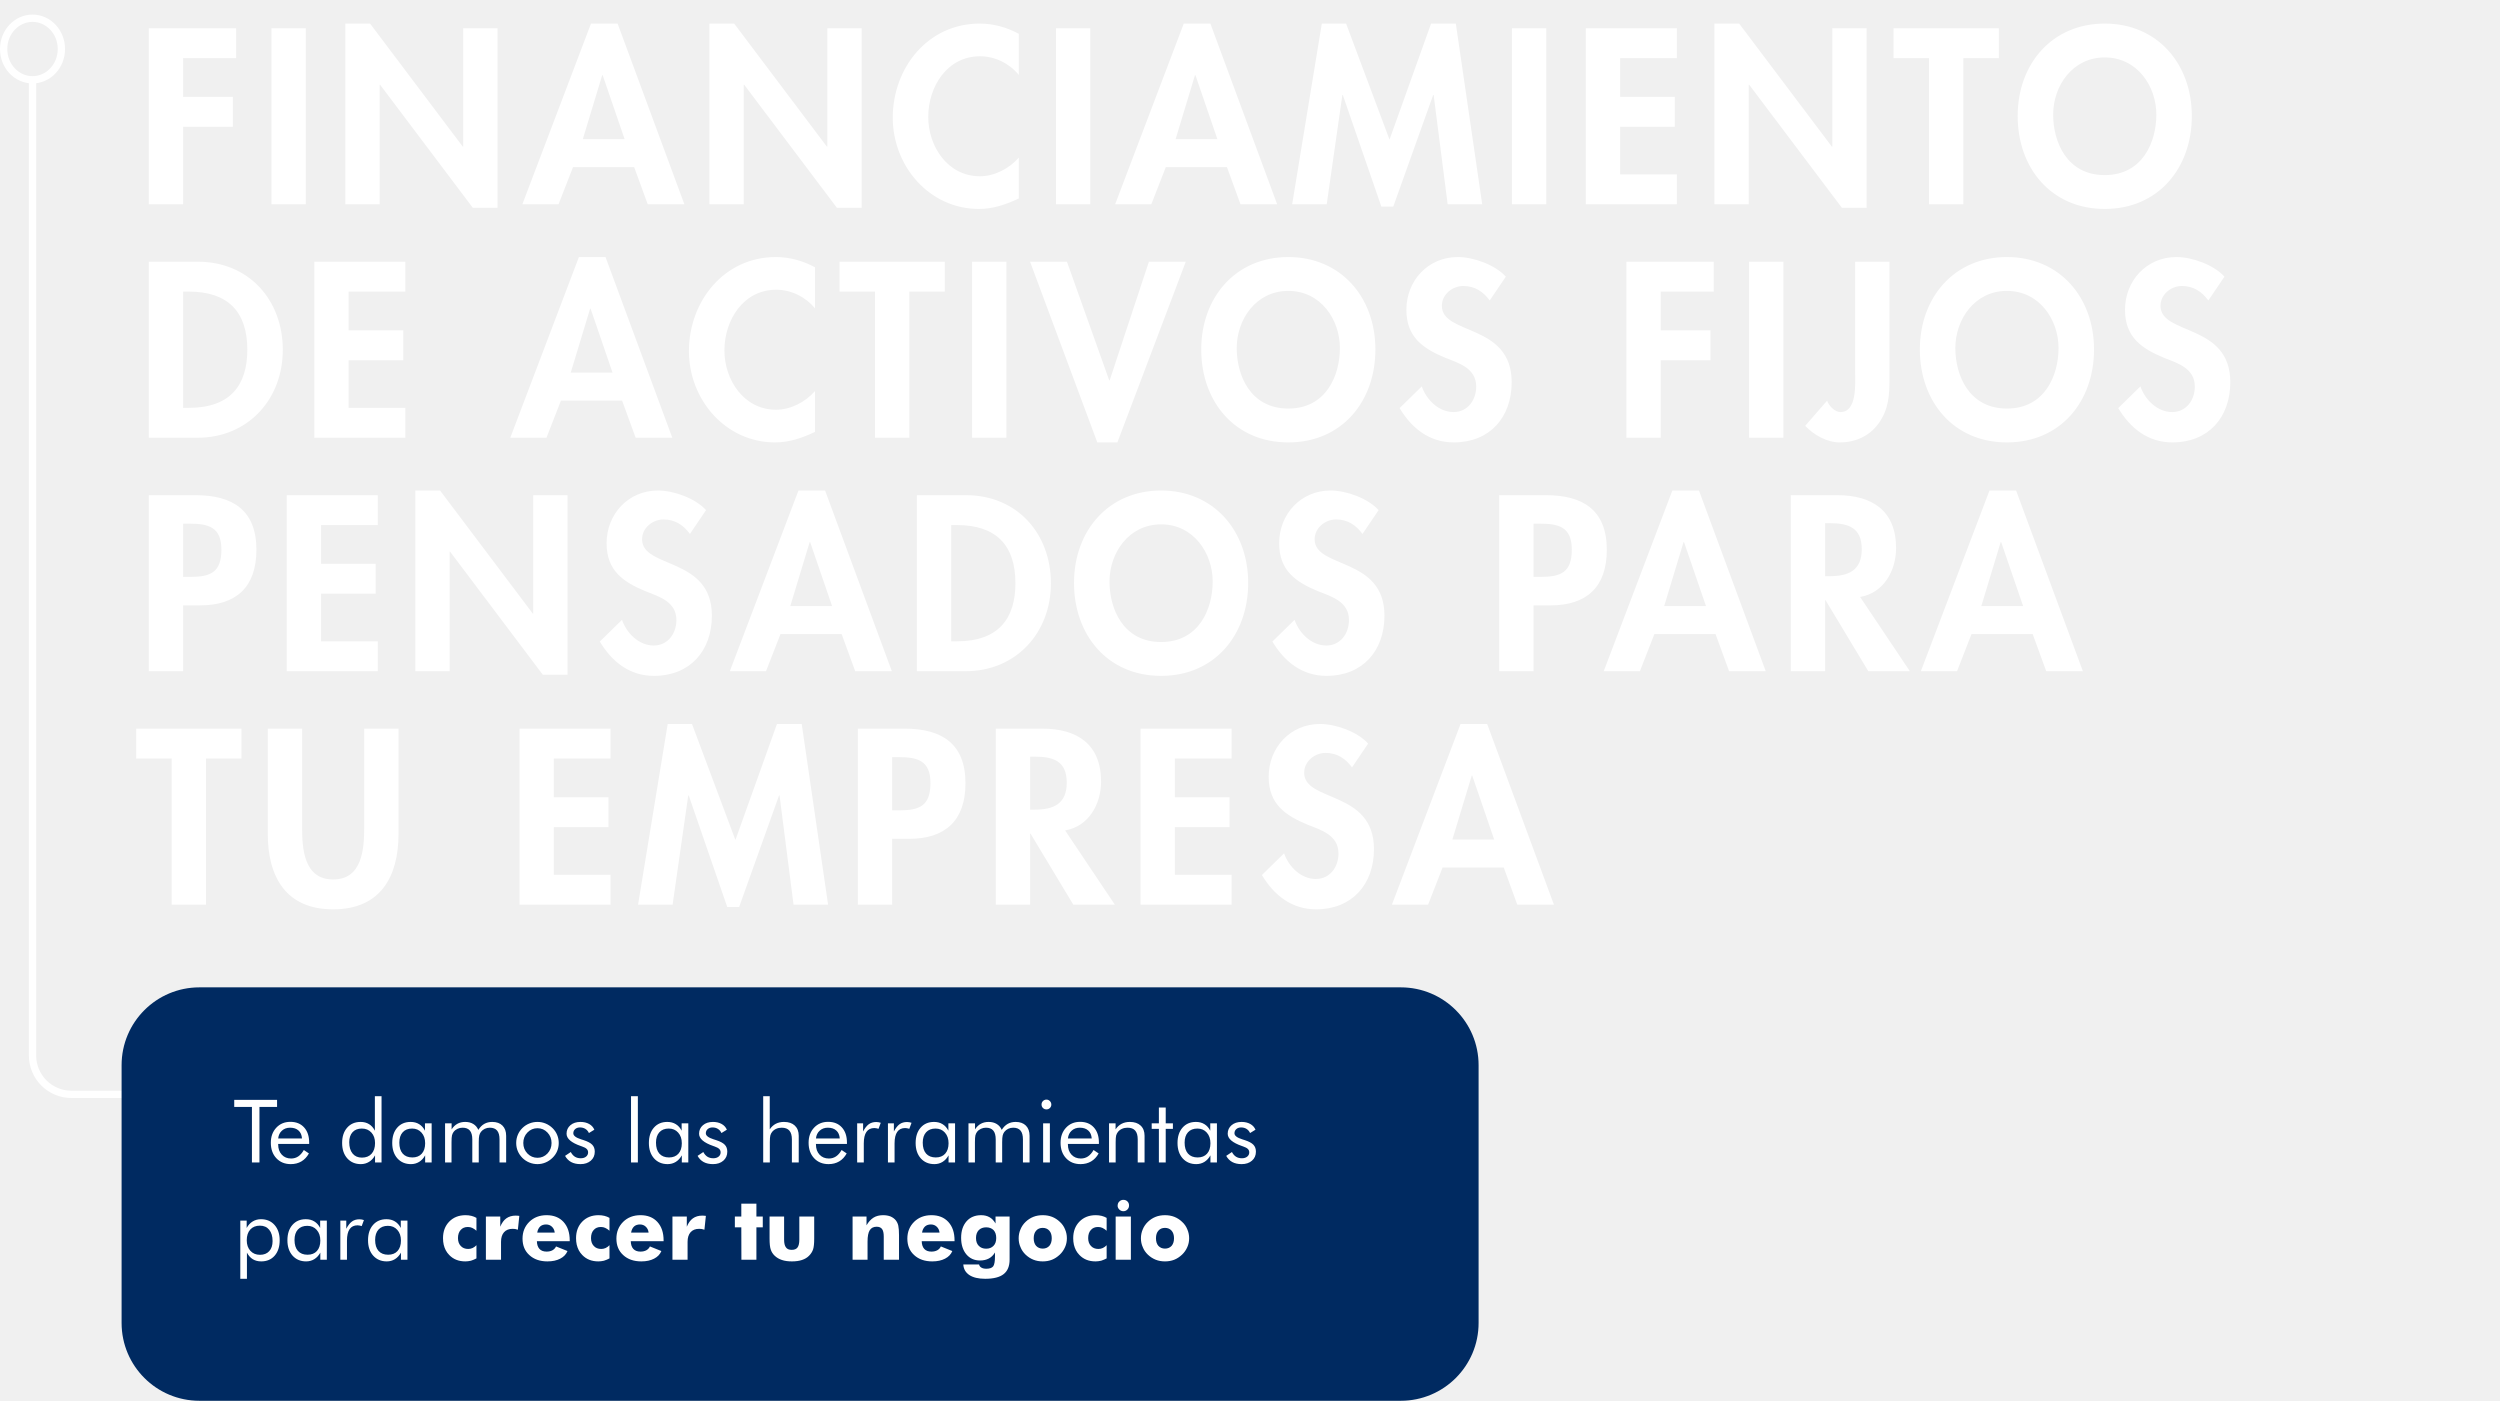
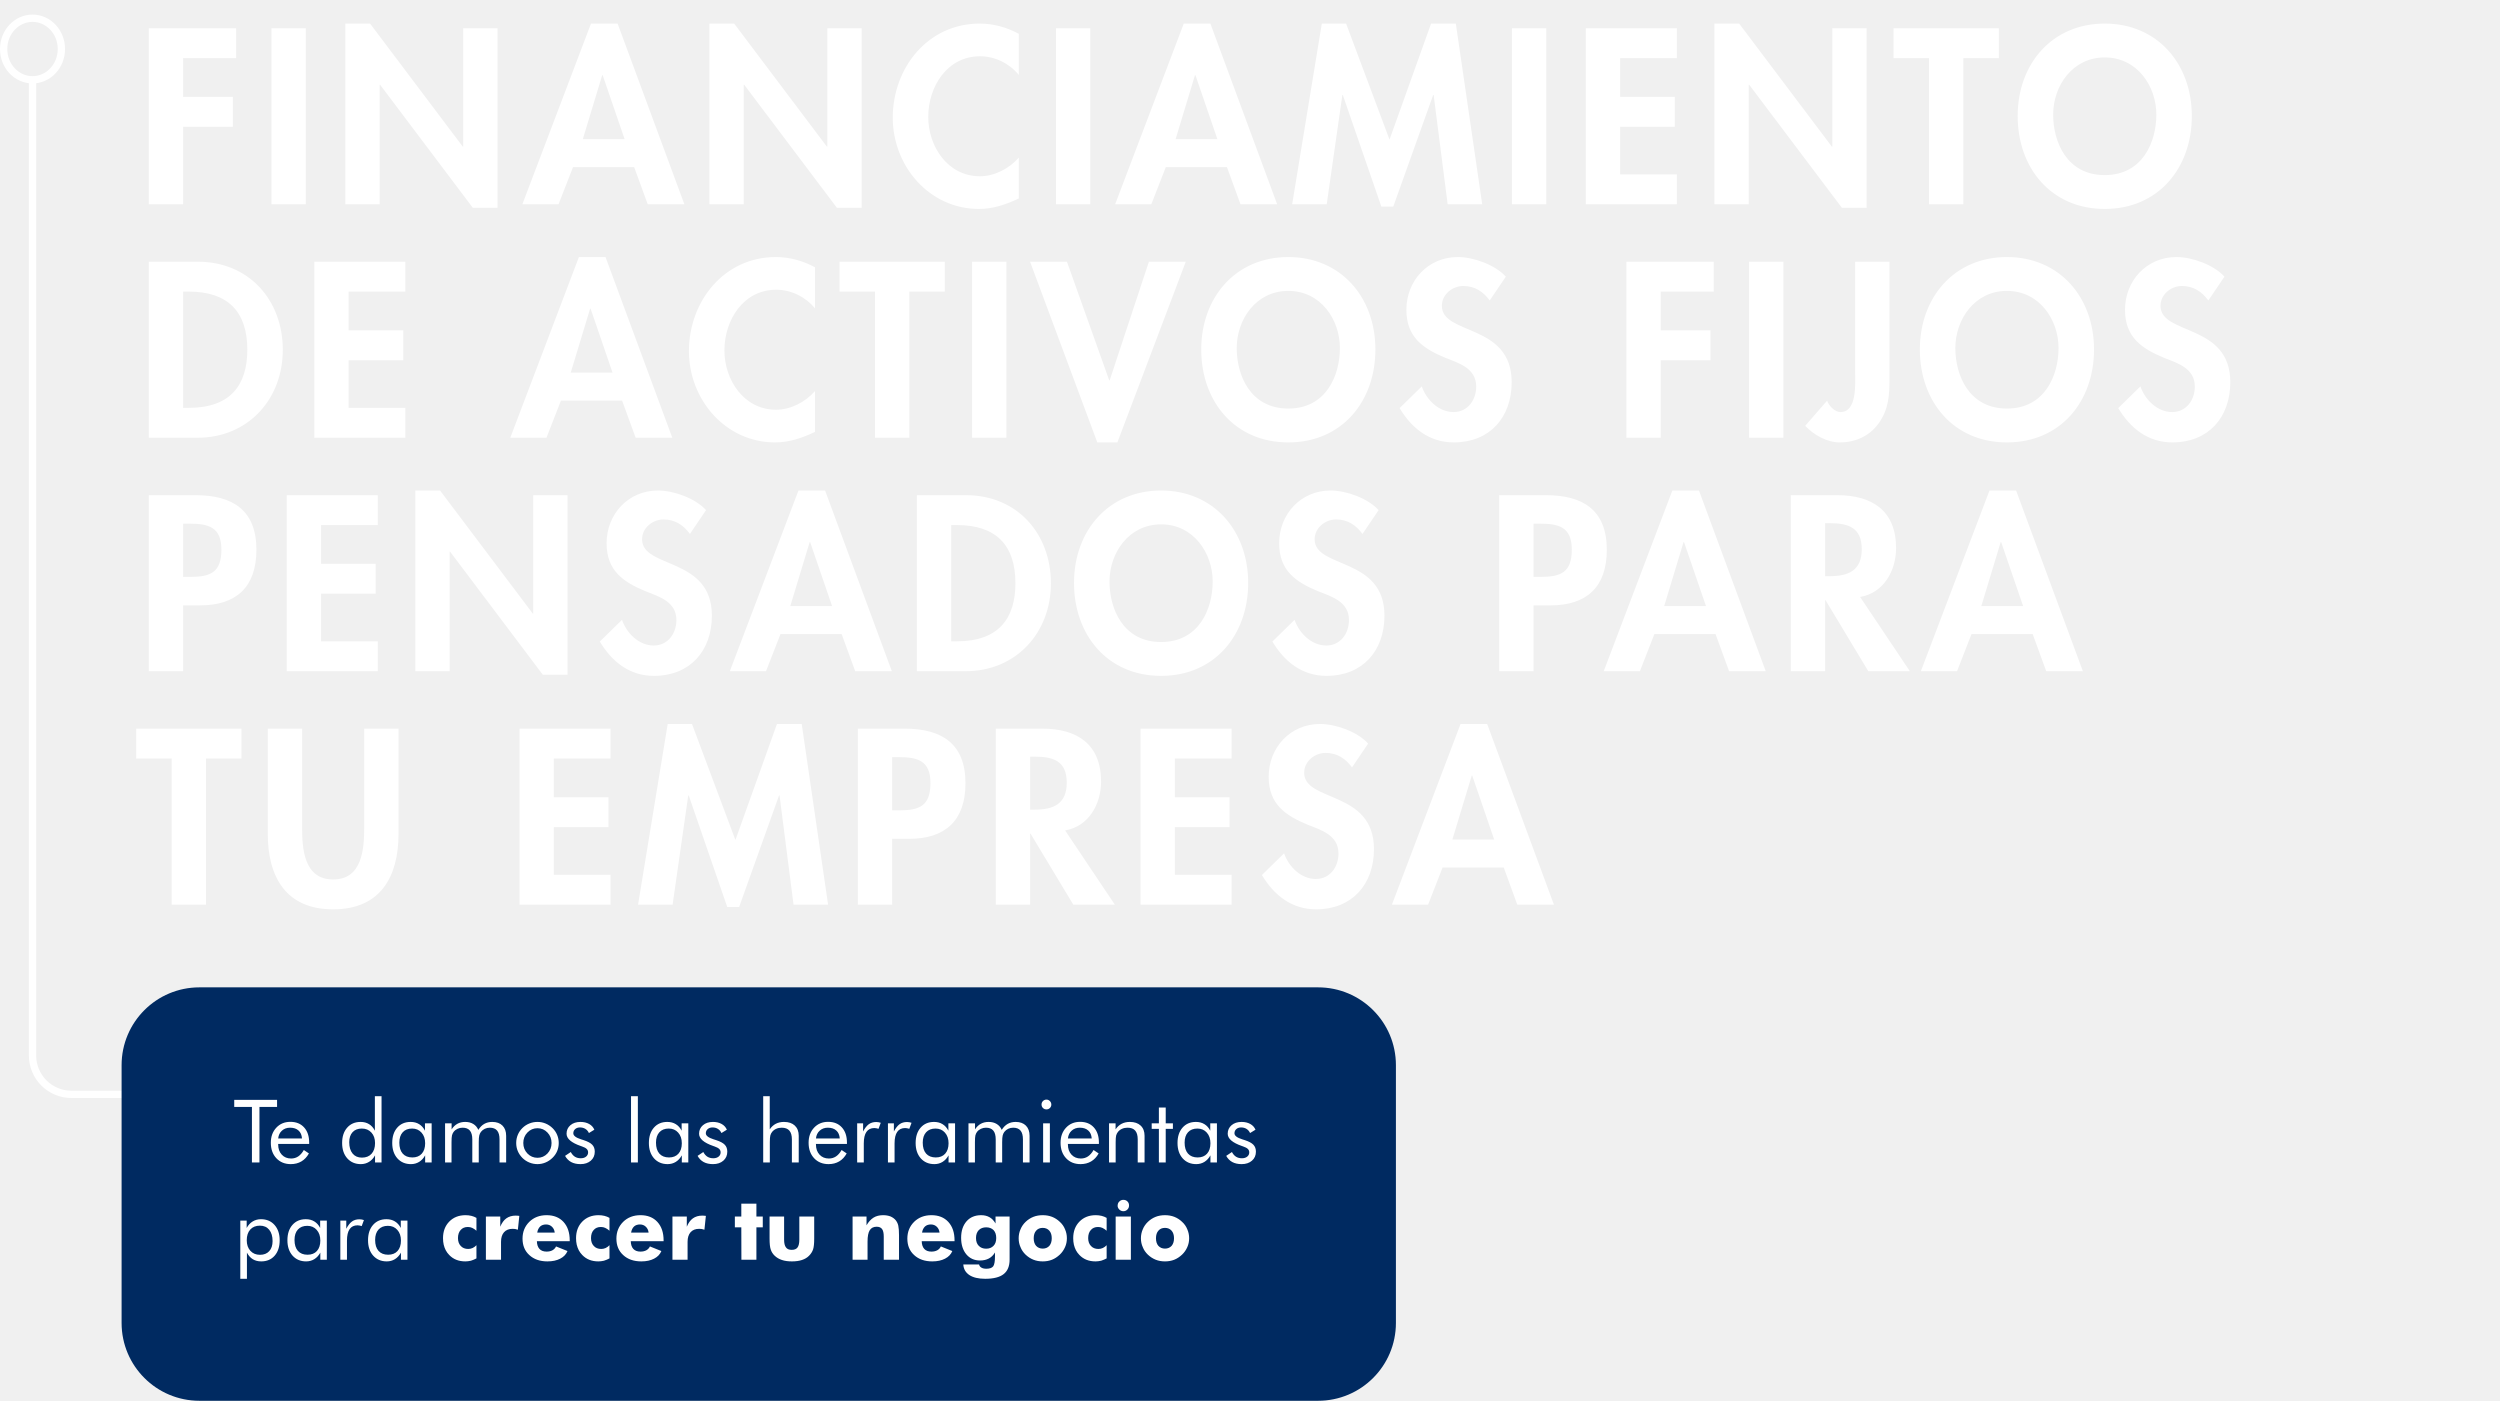
<svg xmlns="http://www.w3.org/2000/svg" width="514" height="288" viewBox="0 0 514 288" fill="none">
  <path d="M26.744 225H14.686C10.268 225 6.686 221.418 6.686 217V16" stroke="white" stroke-width="1.5" />
  <path d="M12.622 10.078C12.622 13.614 9.925 16.407 6.686 16.407C3.447 16.407 0.75 13.614 0.75 10.078C0.75 6.542 3.447 3.75 6.686 3.75C9.925 3.75 12.622 6.542 12.622 10.078Z" stroke="white" stroke-width="1.5" />
-   <rect x="25" y="203" width="279" height="85" rx="16" fill="#002A61" />
+   <rect x="25" y="203" width="262" height="85" rx="16" fill="#002A61" />
  <path d="M51.797 239V227.592H48.158V226.133H56.965V227.592H53.344V239H51.797ZM62.089 234.069C62.042 233.36 61.805 232.815 61.377 232.435C60.955 232.048 60.375 231.854 59.637 231.854C58.969 231.854 58.412 232.057 57.967 232.461C57.522 232.859 57.264 233.396 57.193 234.069H62.089ZM63.565 235.186H57.193V235.309C57.193 236.17 57.44 236.867 57.932 237.4C58.424 237.928 59.065 238.191 59.856 238.191C60.395 238.191 60.882 238.048 61.315 237.761C61.749 237.468 62.133 237.028 62.467 236.442L63.513 237.146C63.108 237.872 62.593 238.42 61.966 238.789C61.339 239.158 60.612 239.343 59.786 239.343C58.562 239.343 57.571 238.938 56.815 238.13C56.06 237.321 55.682 236.261 55.682 234.948C55.682 233.688 56.057 232.657 56.807 231.854C57.557 231.052 58.52 230.65 59.698 230.65C60.888 230.65 61.828 231.031 62.52 231.793C63.217 232.555 63.565 233.595 63.565 234.913V235.186ZM77.109 235.019C77.109 234.122 76.86 233.401 76.362 232.856C75.864 232.306 75.208 232.03 74.394 232.03C73.579 232.03 72.943 232.279 72.486 232.777C72.029 233.275 71.801 233.964 71.801 234.843C71.801 235.833 72.032 236.609 72.495 237.172C72.958 237.729 73.597 238.007 74.411 238.007C75.255 238.007 75.914 237.743 76.389 237.216C76.869 236.688 77.109 235.956 77.109 235.019ZM78.445 225.377V239H77.109V237.541C76.793 238.121 76.383 238.566 75.879 238.877C75.375 239.188 74.812 239.343 74.191 239.343C73.037 239.343 72.106 238.947 71.397 238.156C70.693 237.359 70.342 236.308 70.342 235.001C70.342 233.683 70.688 232.631 71.379 231.846C72.07 231.061 72.99 230.668 74.139 230.668C74.807 230.668 75.387 230.82 75.879 231.125C76.371 231.424 76.769 231.872 77.074 232.47V225.377H78.445ZM87.41 235.054C87.41 234.146 87.161 233.416 86.663 232.865C86.171 232.309 85.526 232.03 84.73 232.03C83.903 232.03 83.259 232.285 82.796 232.795C82.333 233.305 82.102 234.017 82.102 234.931C82.102 235.903 82.333 236.653 82.796 237.181C83.265 237.708 83.927 237.972 84.782 237.972C85.603 237.972 86.244 237.717 86.707 237.207C87.176 236.691 87.41 235.974 87.41 235.054ZM88.746 230.958V239H87.41V237.541C87.088 238.127 86.675 238.575 86.171 238.886C85.673 239.19 85.113 239.343 84.492 239.343C83.338 239.343 82.406 238.947 81.697 238.156C80.994 237.359 80.643 236.308 80.643 235.001C80.643 233.677 80.985 232.625 81.671 231.846C82.356 231.061 83.273 230.668 84.422 230.668C85.096 230.668 85.679 230.82 86.171 231.125C86.669 231.424 87.07 231.872 87.375 232.47V230.958H88.746ZM102.703 239V234.263C102.703 233.448 102.539 232.845 102.211 232.452C101.883 232.054 101.379 231.854 100.699 231.854C100.33 231.854 99.987 231.931 99.671 232.083C99.36 232.229 99.097 232.44 98.88 232.716C98.722 232.927 98.607 233.173 98.537 233.454C98.467 233.735 98.432 234.198 98.432 234.843V239H97.105V234.263C97.105 233.448 96.94 232.845 96.612 232.452C96.284 232.054 95.78 231.854 95.101 231.854C94.731 231.854 94.386 231.931 94.064 232.083C93.747 232.229 93.481 232.44 93.264 232.716C93.111 232.921 93 233.158 92.93 233.428C92.865 233.697 92.833 234.169 92.833 234.843V239H91.506V230.958H92.851V232.197C93.185 231.682 93.583 231.298 94.046 231.046C94.509 230.794 95.042 230.668 95.645 230.668C96.296 230.668 96.85 230.809 97.307 231.09C97.764 231.365 98.109 231.77 98.344 232.303C98.689 231.752 99.097 231.342 99.565 231.072C100.04 230.803 100.588 230.668 101.209 230.668C102.105 230.668 102.806 230.92 103.31 231.424C103.813 231.928 104.065 232.628 104.065 233.524V239H102.703ZM107.59 235.001C107.59 235.851 107.874 236.571 108.442 237.163C109.011 237.749 109.699 238.042 110.508 238.042C111.311 238.042 111.993 237.749 112.556 237.163C113.118 236.571 113.399 235.851 113.399 235.001C113.399 234.151 113.118 233.434 112.556 232.848C111.993 232.256 111.311 231.96 110.508 231.96C109.693 231.96 109.002 232.256 108.434 232.848C107.871 233.434 107.59 234.151 107.59 235.001ZM106.131 235.001C106.131 234.409 106.239 233.853 106.456 233.331C106.673 232.804 106.989 232.335 107.405 231.925C107.821 231.515 108.293 231.204 108.82 230.993C109.348 230.776 109.91 230.668 110.508 230.668C111.094 230.668 111.647 230.776 112.169 230.993C112.696 231.21 113.174 231.526 113.602 231.942C114.018 232.347 114.334 232.812 114.551 233.34C114.768 233.861 114.876 234.415 114.876 235.001C114.876 235.587 114.768 236.141 114.551 236.662C114.334 237.178 114.018 237.638 113.602 238.042C113.174 238.464 112.693 238.786 112.16 239.009C111.633 239.231 111.082 239.343 110.508 239.343C109.916 239.343 109.354 239.231 108.82 239.009C108.293 238.792 107.821 238.479 107.405 238.068C106.989 237.646 106.673 237.178 106.456 236.662C106.239 236.146 106.131 235.593 106.131 235.001ZM116.177 237.646L117.354 236.855C117.577 237.283 117.858 237.605 118.198 237.822C118.538 238.033 118.939 238.139 119.402 238.139C119.854 238.139 120.217 238.027 120.492 237.805C120.773 237.582 120.914 237.289 120.914 236.926C120.914 236.645 120.817 236.41 120.624 236.223C120.437 236.035 120.111 235.862 119.648 235.704C119.602 235.687 119.525 235.66 119.42 235.625C117.463 234.951 116.484 234.107 116.484 233.094C116.484 232.379 116.748 231.796 117.275 231.345C117.803 230.894 118.488 230.668 119.332 230.668C120.029 230.668 120.627 230.809 121.125 231.09C121.623 231.365 121.98 231.758 122.197 232.268L121.081 232.953C120.917 232.584 120.674 232.3 120.352 232.101C120.035 231.901 119.666 231.802 119.244 231.802C118.84 231.802 118.509 231.916 118.251 232.145C117.999 232.367 117.873 232.654 117.873 233.006C117.873 233.498 118.406 233.911 119.473 234.245C119.672 234.31 119.83 234.359 119.947 234.395C120.82 234.676 121.427 234.998 121.767 235.361C122.112 235.719 122.285 236.193 122.285 236.785C122.285 237.547 122.013 238.165 121.468 238.64C120.929 239.108 120.223 239.343 119.35 239.343C118.6 239.343 117.961 239.202 117.434 238.921C116.912 238.64 116.493 238.215 116.177 237.646ZM129.738 239V225.377H131.145V239H129.738ZM140.18 235.054C140.18 234.146 139.931 233.416 139.433 232.865C138.94 232.309 138.296 232.03 137.499 232.03C136.673 232.03 136.028 232.285 135.565 232.795C135.103 233.305 134.871 234.017 134.871 234.931C134.871 235.903 135.103 236.653 135.565 237.181C136.034 237.708 136.696 237.972 137.552 237.972C138.372 237.972 139.014 237.717 139.477 237.207C139.945 236.691 140.18 235.974 140.18 235.054ZM141.516 230.958V239H140.18V237.541C139.857 238.127 139.444 238.575 138.94 238.886C138.442 239.19 137.883 239.343 137.262 239.343C136.107 239.343 135.176 238.947 134.467 238.156C133.764 237.359 133.412 236.308 133.412 235.001C133.412 233.677 133.755 232.625 134.44 231.846C135.126 231.061 136.043 230.668 137.191 230.668C137.865 230.668 138.448 230.82 138.94 231.125C139.438 231.424 139.84 231.872 140.145 232.47V230.958H141.516ZM143.423 237.646L144.601 236.855C144.823 237.283 145.104 237.605 145.444 237.822C145.784 238.033 146.186 238.139 146.648 238.139C147.1 238.139 147.463 238.027 147.738 237.805C148.02 237.582 148.16 237.289 148.16 236.926C148.16 236.645 148.063 236.41 147.87 236.223C147.683 236.035 147.357 235.862 146.895 235.704C146.848 235.687 146.771 235.66 146.666 235.625C144.709 234.951 143.73 234.107 143.73 233.094C143.73 232.379 143.994 231.796 144.521 231.345C145.049 230.894 145.734 230.668 146.578 230.668C147.275 230.668 147.873 230.809 148.371 231.09C148.869 231.365 149.227 231.758 149.443 232.268L148.327 232.953C148.163 232.584 147.92 232.3 147.598 232.101C147.281 231.901 146.912 231.802 146.49 231.802C146.086 231.802 145.755 231.916 145.497 232.145C145.245 232.367 145.119 232.654 145.119 233.006C145.119 233.498 145.652 233.911 146.719 234.245C146.918 234.31 147.076 234.359 147.193 234.395C148.066 234.676 148.673 234.998 149.013 235.361C149.358 235.719 149.531 236.193 149.531 236.785C149.531 237.547 149.259 238.165 148.714 238.64C148.175 239.108 147.469 239.343 146.596 239.343C145.846 239.343 145.207 239.202 144.68 238.921C144.158 238.64 143.739 238.215 143.423 237.646ZM156.914 239V225.377H158.259V232.197C158.604 231.682 159.021 231.298 159.507 231.046C159.993 230.794 160.556 230.668 161.194 230.668C162.144 230.668 162.885 230.92 163.418 231.424C163.951 231.928 164.218 232.628 164.218 233.524V239H162.812V234.263C162.812 233.448 162.639 232.845 162.293 232.452C161.953 232.054 161.426 231.854 160.711 231.854C160.301 231.854 159.926 231.931 159.586 232.083C159.252 232.229 158.974 232.44 158.751 232.716C158.581 232.927 158.458 233.167 158.382 233.437C158.312 233.706 158.276 234.175 158.276 234.843V239H156.914ZM172.655 234.069C172.608 233.36 172.371 232.815 171.943 232.435C171.521 232.048 170.941 231.854 170.203 231.854C169.535 231.854 168.979 232.057 168.533 232.461C168.088 232.859 167.83 233.396 167.76 234.069H172.655ZM174.132 235.186H167.76V235.309C167.76 236.17 168.006 236.867 168.498 237.4C168.99 237.928 169.632 238.191 170.423 238.191C170.962 238.191 171.448 238.048 171.882 237.761C172.315 237.468 172.699 237.028 173.033 236.442L174.079 237.146C173.675 237.872 173.159 238.42 172.532 238.789C171.905 239.158 171.179 239.343 170.353 239.343C169.128 239.343 168.138 238.938 167.382 238.13C166.626 237.321 166.248 236.261 166.248 234.948C166.248 233.688 166.623 232.657 167.373 231.854C168.123 231.052 169.087 230.65 170.265 230.65C171.454 230.65 172.395 231.031 173.086 231.793C173.783 232.555 174.132 233.595 174.132 234.913V235.186ZM176.232 239V230.958H177.454V232.628C177.823 231.931 178.216 231.433 178.632 231.134C179.048 230.835 179.555 230.686 180.152 230.686C180.316 230.686 180.475 230.7 180.627 230.729C180.779 230.753 180.932 230.791 181.084 230.844L180.627 232.083C180.469 232.03 180.319 231.992 180.179 231.969C180.038 231.939 179.903 231.925 179.774 231.925C179.048 231.925 178.503 232.188 178.14 232.716C177.776 233.237 177.595 234.025 177.595 235.08V239H176.232ZM182.561 239V230.958H183.782V232.628C184.151 231.931 184.544 231.433 184.96 231.134C185.376 230.835 185.883 230.686 186.48 230.686C186.645 230.686 186.803 230.7 186.955 230.729C187.107 230.753 187.26 230.791 187.412 230.844L186.955 232.083C186.797 232.03 186.647 231.992 186.507 231.969C186.366 231.939 186.231 231.925 186.103 231.925C185.376 231.925 184.831 232.188 184.468 232.716C184.104 233.237 183.923 234.025 183.923 235.08V239H182.561ZM195.023 235.054C195.023 234.146 194.774 233.416 194.276 232.865C193.784 232.309 193.14 232.03 192.343 232.03C191.517 232.03 190.872 232.285 190.409 232.795C189.946 233.305 189.715 234.017 189.715 234.931C189.715 235.903 189.946 236.653 190.409 237.181C190.878 237.708 191.54 237.972 192.396 237.972C193.216 237.972 193.857 237.717 194.32 237.207C194.789 236.691 195.023 235.974 195.023 235.054ZM196.359 230.958V239H195.023V237.541C194.701 238.127 194.288 238.575 193.784 238.886C193.286 239.19 192.727 239.343 192.105 239.343C190.951 239.343 190.02 238.947 189.311 238.156C188.607 237.359 188.256 236.308 188.256 235.001C188.256 233.677 188.599 232.625 189.284 231.846C189.97 231.061 190.887 230.668 192.035 230.668C192.709 230.668 193.292 230.82 193.784 231.125C194.282 231.424 194.684 231.872 194.988 232.47V230.958H196.359ZM210.316 239V234.263C210.316 233.448 210.152 232.845 209.824 232.452C209.496 232.054 208.992 231.854 208.312 231.854C207.943 231.854 207.601 231.931 207.284 232.083C206.974 232.229 206.71 232.44 206.493 232.716C206.335 232.927 206.221 233.173 206.15 233.454C206.08 233.735 206.045 234.198 206.045 234.843V239H204.718V234.263C204.718 233.448 204.554 232.845 204.226 232.452C203.897 232.054 203.394 231.854 202.714 231.854C202.345 231.854 201.999 231.931 201.677 232.083C201.36 232.229 201.094 232.44 200.877 232.716C200.725 232.921 200.613 233.158 200.543 233.428C200.479 233.697 200.446 234.169 200.446 234.843V239H199.119V230.958H200.464V232.197C200.798 231.682 201.196 231.298 201.659 231.046C202.122 230.794 202.655 230.668 203.259 230.668C203.909 230.668 204.463 230.809 204.92 231.09C205.377 231.365 205.723 231.77 205.957 232.303C206.303 231.752 206.71 231.342 207.179 231.072C207.653 230.803 208.201 230.668 208.822 230.668C209.719 230.668 210.419 230.92 210.923 231.424C211.427 231.928 211.679 232.628 211.679 233.524V239H210.316ZM214.14 227.082C214.14 226.807 214.236 226.572 214.43 226.379C214.629 226.18 214.869 226.08 215.15 226.08C215.426 226.08 215.66 226.18 215.854 226.379C216.053 226.578 216.152 226.818 216.152 227.1C216.152 227.375 216.056 227.609 215.862 227.803C215.669 227.996 215.432 228.093 215.15 228.093C214.869 228.093 214.629 227.996 214.43 227.803C214.236 227.609 214.14 227.369 214.14 227.082ZM214.465 239V230.958H215.854V239H214.465ZM224.458 234.069C224.411 233.36 224.174 232.815 223.746 232.435C223.324 232.048 222.744 231.854 222.006 231.854C221.338 231.854 220.781 232.057 220.336 232.461C219.891 232.859 219.633 233.396 219.562 234.069H224.458ZM225.935 235.186H219.562V235.309C219.562 236.17 219.809 236.867 220.301 237.4C220.793 237.928 221.435 238.191 222.226 238.191C222.765 238.191 223.251 238.048 223.685 237.761C224.118 237.468 224.502 237.028 224.836 236.442L225.882 237.146C225.478 237.872 224.962 238.42 224.335 238.789C223.708 239.158 222.981 239.343 222.155 239.343C220.931 239.343 219.94 238.938 219.185 238.13C218.429 237.321 218.051 236.261 218.051 234.948C218.051 233.688 218.426 232.657 219.176 231.854C219.926 231.052 220.89 230.65 222.067 230.65C223.257 230.65 224.197 231.031 224.889 231.793C225.586 232.555 225.935 233.595 225.935 234.913V235.186ZM228.018 239V230.958H229.362V232.197C229.708 231.682 230.124 231.298 230.61 231.046C231.097 230.794 231.659 230.668 232.298 230.668C233.247 230.668 233.988 230.92 234.521 231.424C235.055 231.928 235.321 232.628 235.321 233.524V239H233.915V234.263C233.915 233.448 233.742 232.845 233.396 232.452C233.057 232.054 232.529 231.854 231.814 231.854C231.404 231.854 231.029 231.931 230.689 232.083C230.355 232.229 230.077 232.44 229.854 232.716C229.685 232.927 229.562 233.167 229.485 233.437C229.415 233.706 229.38 234.175 229.38 234.843V239H228.018ZM238.266 232.092H236.789V230.958H238.266V227.715H239.672V230.958H241.148V232.092H239.672V239H238.266V232.092ZM248.865 235.054C248.865 234.146 248.616 233.416 248.118 232.865C247.626 232.309 246.981 232.03 246.185 232.03C245.358 232.03 244.714 232.285 244.251 232.795C243.788 233.305 243.557 234.017 243.557 234.931C243.557 235.903 243.788 236.653 244.251 237.181C244.72 237.708 245.382 237.972 246.237 237.972C247.058 237.972 247.699 237.717 248.162 237.207C248.631 236.691 248.865 235.974 248.865 235.054ZM250.201 230.958V239H248.865V237.541C248.543 238.127 248.13 238.575 247.626 238.886C247.128 239.19 246.568 239.343 245.947 239.343C244.793 239.343 243.861 238.947 243.152 238.156C242.449 237.359 242.098 236.308 242.098 235.001C242.098 233.677 242.44 232.625 243.126 231.846C243.812 231.061 244.729 230.668 245.877 230.668C246.551 230.668 247.134 230.82 247.626 231.125C248.124 231.424 248.525 231.872 248.83 232.47V230.958H250.201ZM252.108 237.646L253.286 236.855C253.509 237.283 253.79 237.605 254.13 237.822C254.47 238.033 254.871 238.139 255.334 238.139C255.785 238.139 256.148 238.027 256.424 237.805C256.705 237.582 256.846 237.289 256.846 236.926C256.846 236.645 256.749 236.41 256.556 236.223C256.368 236.035 256.043 235.862 255.58 235.704C255.533 235.687 255.457 235.66 255.352 235.625C253.395 234.951 252.416 234.107 252.416 233.094C252.416 232.379 252.68 231.796 253.207 231.345C253.734 230.894 254.42 230.668 255.264 230.668C255.961 230.668 256.559 230.809 257.057 231.09C257.555 231.365 257.912 231.758 258.129 232.268L257.013 232.953C256.849 232.584 256.605 232.3 256.283 232.101C255.967 231.901 255.598 231.802 255.176 231.802C254.771 231.802 254.44 231.916 254.183 232.145C253.931 232.367 253.805 232.654 253.805 233.006C253.805 233.498 254.338 233.911 255.404 234.245C255.604 234.31 255.762 234.359 255.879 234.395C256.752 234.676 257.358 234.998 257.698 235.361C258.044 235.719 258.217 236.193 258.217 236.785C258.217 237.547 257.944 238.165 257.399 238.64C256.86 239.108 256.154 239.343 255.281 239.343C254.531 239.343 253.893 239.202 253.365 238.921C252.844 238.64 252.425 238.215 252.108 237.646ZM50.733 255.001C50.733 255.903 50.982 256.627 51.48 257.172C51.978 257.717 52.638 257.989 53.458 257.989C54.261 257.989 54.891 257.74 55.348 257.242C55.81 256.744 56.042 256.053 56.042 255.168C56.042 254.178 55.81 253.401 55.348 252.839C54.891 252.276 54.252 251.995 53.432 251.995C52.594 251.995 51.935 252.262 51.454 252.795C50.974 253.328 50.733 254.063 50.733 255.001ZM49.406 262.92V250.958H50.716V252.47C51.026 251.89 51.437 251.444 51.946 251.134C52.456 250.823 53.024 250.668 53.651 250.668C54.812 250.668 55.743 251.063 56.446 251.854C57.149 252.646 57.501 253.694 57.501 255.001C57.501 256.331 57.155 257.389 56.464 258.174C55.778 258.953 54.858 259.343 53.704 259.343C53.042 259.343 52.465 259.193 51.973 258.895C51.48 258.59 51.079 258.139 50.769 257.541V262.92H49.406ZM65.859 255.054C65.859 254.146 65.61 253.416 65.112 252.865C64.62 252.309 63.976 252.03 63.179 252.03C62.352 252.03 61.708 252.285 61.245 252.795C60.782 253.305 60.551 254.017 60.551 254.931C60.551 255.903 60.782 256.653 61.245 257.181C61.714 257.708 62.376 257.972 63.231 257.972C64.052 257.972 64.693 257.717 65.156 257.207C65.625 256.691 65.859 255.974 65.859 255.054ZM67.195 250.958V259H65.859V257.541C65.537 258.127 65.124 258.575 64.62 258.886C64.122 259.19 63.562 259.343 62.941 259.343C61.787 259.343 60.855 258.947 60.147 258.156C59.443 257.359 59.092 256.308 59.092 255.001C59.092 253.677 59.435 252.625 60.12 251.846C60.806 251.061 61.723 250.668 62.871 250.668C63.545 250.668 64.128 250.82 64.62 251.125C65.118 251.424 65.519 251.872 65.824 252.47V250.958H67.195ZM69.973 259V250.958H71.194V252.628C71.564 251.931 71.956 251.433 72.372 251.134C72.788 250.835 73.295 250.686 73.893 250.686C74.057 250.686 74.215 250.7 74.367 250.729C74.519 250.753 74.672 250.791 74.824 250.844L74.367 252.083C74.209 252.03 74.06 251.992 73.919 251.969C73.778 251.939 73.644 251.925 73.515 251.925C72.788 251.925 72.243 252.188 71.88 252.716C71.517 253.237 71.335 254.025 71.335 255.08V259H69.973ZM82.436 255.054C82.436 254.146 82.186 253.416 81.689 252.865C81.196 252.309 80.552 252.03 79.755 252.03C78.929 252.03 78.284 252.285 77.821 252.795C77.358 253.305 77.127 254.017 77.127 254.931C77.127 255.903 77.358 256.653 77.821 257.181C78.29 257.708 78.952 257.972 79.808 257.972C80.628 257.972 81.269 257.717 81.732 257.207C82.201 256.691 82.436 255.974 82.436 255.054ZM83.772 250.958V259H82.436V257.541C82.113 258.127 81.7 258.575 81.196 258.886C80.698 259.19 80.139 259.343 79.518 259.343C78.363 259.343 77.432 258.947 76.723 258.156C76.019 257.359 75.668 256.308 75.668 255.001C75.668 253.677 76.011 252.625 76.696 251.846C77.382 251.061 78.299 250.668 79.447 250.668C80.121 250.668 80.704 250.82 81.196 251.125C81.694 251.424 82.096 251.872 82.4 252.47V250.958H83.772ZM97.957 253.041C97.652 252.771 97.359 252.575 97.078 252.452C96.826 252.329 96.53 252.268 96.19 252.268C95.564 252.268 95.071 252.473 94.714 252.883C94.345 253.287 94.16 253.844 94.16 254.553C94.16 255.232 94.351 255.771 94.731 256.17C95.101 256.58 95.613 256.785 96.269 256.785C96.58 256.785 96.879 256.721 97.166 256.592C97.471 256.445 97.734 256.252 97.957 256.012V258.728C97.582 258.927 97.204 259.085 96.823 259.202C96.419 259.296 96.035 259.343 95.672 259.343C94.301 259.343 93.196 258.903 92.358 258.024C92.071 257.731 91.834 257.409 91.647 257.058C91.465 256.706 91.324 256.325 91.225 255.915C91.131 255.505 91.084 255.057 91.084 254.57C91.084 253.17 91.512 252.033 92.367 251.16C93.228 250.281 94.342 249.842 95.707 249.842C96.135 249.842 96.542 249.889 96.929 249.982C97.304 250.076 97.647 250.214 97.957 250.396V253.041ZM99.899 259V250.123H102.853V252.215C103.163 251.447 103.576 250.876 104.092 250.501C104.625 250.12 105.267 249.93 106.017 249.93C106.187 249.93 106.312 249.936 106.395 249.947C106.459 249.953 106.518 249.959 106.57 249.965C106.623 249.965 106.69 249.971 106.772 249.982L106.474 252.83C106.257 252.76 106.069 252.71 105.911 252.681C105.677 252.657 105.504 252.646 105.393 252.646C104.631 252.646 104.042 252.88 103.626 253.349C103.216 253.812 103.011 254.471 103.011 255.326V259H99.899ZM114.05 253.419C113.997 252.927 113.807 252.525 113.479 252.215C113.15 251.904 112.749 251.749 112.274 251.749C111.776 251.749 111.372 251.887 111.062 252.162C110.739 252.473 110.537 252.892 110.455 253.419H114.05ZM117.135 255.186H110.385C110.402 255.877 110.575 256.404 110.903 256.768C111.243 257.143 111.735 257.33 112.38 257.33C112.849 257.33 113.25 257.239 113.584 257.058C113.924 256.864 114.17 256.601 114.322 256.267L116.678 257.216C116.402 257.89 115.904 258.411 115.184 258.78C114.469 259.155 113.593 259.343 112.556 259.343C111.009 259.343 109.767 258.909 108.829 258.042C107.897 257.198 107.432 256.07 107.432 254.658C107.432 253.281 107.897 252.13 108.829 251.204C109.761 250.296 110.944 249.842 112.38 249.842C113.845 249.842 115.002 250.302 115.852 251.222C116.285 251.696 116.607 252.25 116.818 252.883C117.029 253.51 117.135 254.228 117.135 255.036V255.186ZM125.309 253.041C125.004 252.771 124.711 252.575 124.43 252.452C124.178 252.329 123.882 252.268 123.542 252.268C122.915 252.268 122.423 252.473 122.065 252.883C121.696 253.287 121.512 253.844 121.512 254.553C121.512 255.232 121.702 255.771 122.083 256.17C122.452 256.58 122.965 256.785 123.621 256.785C123.932 256.785 124.23 256.721 124.518 256.592C124.822 256.445 125.086 256.252 125.309 256.012V258.728C124.934 258.927 124.556 259.085 124.175 259.202C123.771 259.296 123.387 259.343 123.023 259.343C121.652 259.343 120.548 258.903 119.71 258.024C119.423 257.731 119.186 257.409 118.998 257.058C118.816 256.706 118.676 256.325 118.576 255.915C118.482 255.505 118.436 255.057 118.436 254.57C118.436 253.17 118.863 252.033 119.719 251.16C120.58 250.281 121.693 249.842 123.059 249.842C123.486 249.842 123.894 249.889 124.28 249.982C124.655 250.076 124.998 250.214 125.309 250.396V253.041ZM133.351 253.419C133.298 252.927 133.107 252.525 132.779 252.215C132.451 251.904 132.05 251.749 131.575 251.749C131.077 251.749 130.673 251.887 130.362 252.162C130.04 252.473 129.838 252.892 129.756 253.419H133.351ZM136.436 255.186H129.686C129.703 255.877 129.876 256.404 130.204 256.768C130.544 257.143 131.036 257.33 131.681 257.33C132.149 257.33 132.551 257.239 132.885 257.058C133.225 256.864 133.471 256.601 133.623 256.267L135.979 257.216C135.703 257.89 135.205 258.411 134.484 258.78C133.77 259.155 132.894 259.343 131.856 259.343C130.31 259.343 129.067 258.909 128.13 258.042C127.198 257.198 126.732 256.07 126.732 254.658C126.732 253.281 127.198 252.13 128.13 251.204C129.062 250.296 130.245 249.842 131.681 249.842C133.146 249.842 134.303 250.302 135.152 251.222C135.586 251.696 135.908 252.25 136.119 252.883C136.33 253.51 136.436 254.228 136.436 255.036V255.186ZM138.255 259V250.123H141.208V252.215C141.519 251.447 141.932 250.876 142.447 250.501C142.98 250.12 143.622 249.93 144.372 249.93C144.542 249.93 144.668 249.936 144.75 249.947C144.814 249.953 144.873 249.959 144.926 249.965C144.979 249.965 145.046 249.971 145.128 249.982L144.829 252.83C144.612 252.76 144.425 252.71 144.267 252.681C144.032 252.657 143.859 252.646 143.748 252.646C142.986 252.646 142.397 252.88 141.981 253.349C141.571 253.812 141.366 254.471 141.366 255.326V259H138.255ZM152.432 259L152.414 252.338H151.087V250.123H152.414V247.478H155.517V250.123H156.826V252.338H155.517V259H152.432ZM167.399 250.123V254.658C167.399 255.672 167.323 256.41 167.171 256.873C167.007 257.354 166.731 257.787 166.345 258.174C165.976 258.561 165.489 258.854 164.886 259.053C164.312 259.246 163.62 259.343 162.812 259.343C162.009 259.343 161.326 259.246 160.764 259.053C160.184 258.865 159.686 258.572 159.27 258.174C158.889 257.811 158.619 257.383 158.461 256.891C158.303 256.434 158.224 255.689 158.224 254.658V250.123H161.212V254.86C161.212 255.604 161.338 256.138 161.59 256.46C161.818 256.8 162.214 256.97 162.776 256.97C163.333 256.97 163.731 256.806 163.972 256.478C164.218 256.149 164.341 255.61 164.341 254.86V250.123H167.399ZM175.292 259V250.123H178.157V251.925C178.562 251.222 179.042 250.694 179.599 250.343C180.138 250.009 180.791 249.842 181.559 249.842C182.139 249.842 182.654 249.93 183.105 250.105C183.551 250.305 183.911 250.574 184.187 250.914C184.438 251.254 184.605 251.614 184.688 251.995C184.787 252.481 184.837 253.123 184.837 253.92V259H181.699V254.245C181.699 253.524 181.585 253.009 181.356 252.698C181.128 252.376 180.756 252.215 180.24 252.215C179.596 252.215 179.121 252.455 178.816 252.936C178.518 253.416 178.368 254.195 178.368 255.273V259H175.292ZM193.169 253.419C193.116 252.927 192.926 252.525 192.598 252.215C192.27 251.904 191.868 251.749 191.394 251.749C190.896 251.749 190.491 251.887 190.181 252.162C189.858 252.473 189.656 252.892 189.574 253.419H193.169ZM196.254 255.186H189.504C189.521 255.877 189.694 256.404 190.022 256.768C190.362 257.143 190.854 257.33 191.499 257.33C191.968 257.33 192.369 257.239 192.703 257.058C193.043 256.864 193.289 256.601 193.441 256.267L195.797 257.216C195.521 257.89 195.023 258.411 194.303 258.78C193.588 259.155 192.712 259.343 191.675 259.343C190.128 259.343 188.886 258.909 187.948 258.042C187.017 257.198 186.551 256.07 186.551 254.658C186.551 253.281 187.017 252.13 187.948 251.204C188.88 250.296 190.063 249.842 191.499 249.842C192.964 249.842 194.121 250.302 194.971 251.222C195.404 251.696 195.727 252.25 195.938 252.883C196.148 253.51 196.254 254.228 196.254 255.036V255.186ZM204.823 254.535C204.823 253.85 204.645 253.311 204.287 252.918C203.9 252.531 203.391 252.338 202.758 252.338C202.125 252.338 201.615 252.531 201.229 252.918C200.854 253.311 200.666 253.85 200.666 254.535C200.666 255.227 200.854 255.76 201.229 256.135C201.609 256.533 202.119 256.732 202.758 256.732C203.385 256.732 203.889 256.533 204.27 256.135C204.639 255.766 204.823 255.232 204.823 254.535ZM207.574 250.123V258.982C207.574 260.324 207.167 261.314 206.353 261.953C205.96 262.27 205.444 262.51 204.806 262.674C204.167 262.838 203.417 262.92 202.556 262.92C201.155 262.92 200.068 262.662 199.295 262.146C198.521 261.625 198.108 260.901 198.056 259.976H201.299C201.357 260.257 201.513 260.471 201.765 260.617C202.022 260.775 202.365 260.854 202.793 260.854C203.461 260.854 203.927 260.693 204.19 260.371C204.442 260.049 204.568 259.363 204.568 258.314V257.506C204.234 258.068 203.815 258.481 203.312 258.745C202.79 259.021 202.184 259.158 201.492 259.158C200.32 259.158 199.38 258.733 198.671 257.884C198.325 257.468 198.062 256.979 197.88 256.416C197.698 255.848 197.607 255.209 197.607 254.5C197.607 253.082 197.979 251.948 198.724 251.099C199.093 250.677 199.526 250.363 200.024 250.158C200.528 249.947 201.091 249.842 201.712 249.842C202.374 249.842 202.948 249.979 203.435 250.255C203.915 250.513 204.331 250.943 204.683 251.547V250.123H207.574ZM216.24 254.588C216.24 253.926 216.073 253.404 215.739 253.023C215.394 252.643 214.942 252.452 214.386 252.452C213.812 252.452 213.36 252.643 213.032 253.023C212.698 253.393 212.531 253.914 212.531 254.588C212.531 255.244 212.692 255.76 213.015 256.135C213.366 256.521 213.823 256.715 214.386 256.715C214.948 256.715 215.405 256.521 215.757 256.135C216.079 255.748 216.24 255.232 216.24 254.588ZM219.352 254.588C219.352 255.238 219.226 255.845 218.974 256.407C218.71 257.005 218.35 257.521 217.893 257.954C217.377 258.435 216.844 258.783 216.293 259C215.719 259.229 215.083 259.343 214.386 259.343C213.683 259.343 213.047 259.229 212.479 259C211.898 258.771 211.362 258.426 210.87 257.963C210.384 257.494 210.032 256.976 209.815 256.407C209.563 255.862 209.438 255.256 209.438 254.588C209.438 253.938 209.563 253.325 209.815 252.751C210.05 252.171 210.404 251.655 210.879 251.204C211.342 250.759 211.875 250.416 212.479 250.176C213.053 249.953 213.688 249.842 214.386 249.842C215.077 249.842 215.713 249.953 216.293 250.176C216.896 250.416 217.43 250.759 217.893 251.204C218.379 251.644 218.739 252.159 218.974 252.751C219.226 253.325 219.352 253.938 219.352 254.588ZM227.525 253.041C227.221 252.771 226.928 252.575 226.646 252.452C226.395 252.329 226.099 252.268 225.759 252.268C225.132 252.268 224.64 252.473 224.282 252.883C223.913 253.287 223.729 253.844 223.729 254.553C223.729 255.232 223.919 255.771 224.3 256.17C224.669 256.58 225.182 256.785 225.838 256.785C226.148 256.785 226.447 256.721 226.734 256.592C227.039 256.445 227.303 256.252 227.525 256.012V258.728C227.15 258.927 226.772 259.085 226.392 259.202C225.987 259.296 225.604 259.343 225.24 259.343C223.869 259.343 222.765 258.903 221.927 258.024C221.64 257.731 221.402 257.409 221.215 257.058C221.033 256.706 220.893 256.325 220.793 255.915C220.699 255.505 220.652 255.057 220.652 254.57C220.652 253.17 221.08 252.033 221.936 251.16C222.797 250.281 223.91 249.842 225.275 249.842C225.703 249.842 226.11 249.889 226.497 249.982C226.872 250.076 227.215 250.214 227.525 250.396V253.041ZM229.38 259V250.123H232.509V259H229.38ZM229.775 247.838H229.793C229.793 247.51 229.907 247.24 230.136 247.029C230.364 246.801 230.64 246.687 230.962 246.687C231.302 246.687 231.58 246.795 231.797 247.012C232.02 247.229 232.131 247.504 232.131 247.838C232.131 248.178 232.017 248.459 231.788 248.682C231.565 248.91 231.29 249.024 230.962 249.024C230.628 249.024 230.347 248.904 230.118 248.664C229.89 248.441 229.775 248.166 229.775 247.838ZM241.377 254.588C241.377 253.926 241.21 253.404 240.876 253.023C240.53 252.643 240.079 252.452 239.522 252.452C238.948 252.452 238.497 252.643 238.169 253.023C237.835 253.393 237.668 253.914 237.668 254.588C237.668 255.244 237.829 255.76 238.151 256.135C238.503 256.521 238.96 256.715 239.522 256.715C240.085 256.715 240.542 256.521 240.894 256.135C241.216 255.748 241.377 255.232 241.377 254.588ZM244.488 254.588C244.488 255.238 244.362 255.845 244.11 256.407C243.847 257.005 243.486 257.521 243.029 257.954C242.514 258.435 241.98 258.783 241.43 259C240.855 259.229 240.22 259.343 239.522 259.343C238.819 259.343 238.184 259.229 237.615 259C237.035 258.771 236.499 258.426 236.007 257.963C235.521 257.494 235.169 256.976 234.952 256.407C234.7 255.862 234.574 255.256 234.574 254.588C234.574 253.938 234.7 253.325 234.952 252.751C235.187 252.171 235.541 251.655 236.016 251.204C236.479 250.759 237.012 250.416 237.615 250.176C238.189 249.953 238.825 249.842 239.522 249.842C240.214 249.842 240.85 249.953 241.43 250.176C242.033 250.416 242.566 250.759 243.029 251.204C243.516 251.644 243.876 252.159 244.11 252.751C244.362 253.325 244.488 253.938 244.488 254.588Z" fill="white" />
  <path d="M48.544 11.952V5.808H30.592V42H37.648V26.064H47.872V19.92H37.648V11.952H48.544ZM62.867 5.808H55.811V42H62.867V5.808ZM70.998 42H78.054V17.424H78.15L97.206 42.72H102.294V5.808H95.238V30.144H95.142L76.086 4.848H70.998V42ZM130.388 34.368L133.172 42H140.708L126.98 4.848H121.508L107.396 42H114.836L117.812 34.368H130.388ZM128.42 28.608H119.828L123.812 15.456H123.908L128.42 28.608ZM145.858 42H152.914V17.424H153.01L172.066 42.72H177.154V5.808H170.098V30.144H170.002L150.946 4.848H145.858V42ZM209.472 6.96C207.024 5.616 204.24 4.848 201.408 4.848C190.8 4.848 183.552 13.92 183.552 24.192C183.552 34.176 191.088 42.96 201.264 42.96C204.192 42.96 206.832 42.048 209.472 40.8V32.4C207.504 34.656 204.48 36.24 201.456 36.24C194.88 36.24 190.848 30.144 190.848 24.048C190.848 17.808 194.736 11.568 201.504 11.568C204.528 11.568 207.504 13.008 209.472 15.408V6.96ZM224.164 5.808H217.108V42H224.164V5.808ZM252.263 34.368L255.047 42H262.583L248.855 4.848H243.383L229.271 42H236.711L239.687 34.368H252.263ZM250.295 28.608H241.703L245.687 15.456H245.783L250.295 28.608ZM297.637 42H304.741L299.317 4.848H294.229L285.685 28.704L276.757 4.848H271.765L265.669 42H272.773L275.989 19.536H276.085L284.005 42.48H286.453L294.661 19.536H294.757L297.637 42ZM317.914 5.808H310.858V42H317.914V5.808ZM344.765 11.952V5.808H326.045V42H344.765V35.856H333.101V26.064H344.333V19.92H333.101V11.952H344.765ZM352.483 42H359.539V17.424H359.635L378.691 42.72H383.779V5.808H376.723V30.144H376.627L357.571 4.848H352.483V42ZM403.665 11.952H410.961V5.808H389.312V11.952H396.609V42H403.665V11.952ZM450.641 23.856C450.641 13.104 443.537 4.848 432.737 4.848C421.937 4.848 414.833 13.104 414.833 23.856C414.833 34.512 421.697 42.96 432.737 42.96C443.777 42.96 450.641 34.512 450.641 23.856ZM443.345 23.568C443.345 29.136 440.561 36 432.737 36C424.913 36 422.129 29.136 422.129 23.568C422.129 17.712 426.065 11.808 432.737 11.808C439.409 11.808 443.345 17.712 443.345 23.568ZM30.592 90H40.624C50.944 90 58.144 82.128 58.144 71.952C58.144 61.632 51.136 53.808 40.672 53.808H30.592V90ZM37.648 59.952H38.8C46.816 59.952 50.848 64.032 50.848 71.904C50.848 79.056 47.488 83.856 38.8 83.856H37.648V59.952ZM83.343 59.952V53.808H64.623V90H83.343V83.856H71.679V74.064H82.911V67.92H71.679V59.952H83.343ZM127.904 82.368L130.688 90H138.224L124.496 52.848H119.024L104.912 90H112.352L115.328 82.368H127.904ZM125.936 76.608H117.344L121.328 63.456H121.424L125.936 76.608ZM167.565 54.96C165.117 53.616 162.333 52.848 159.501 52.848C148.893 52.848 141.645 61.92 141.645 72.192C141.645 82.176 149.181 90.96 159.357 90.96C162.285 90.96 164.925 90.048 167.565 88.8V80.4C165.597 82.656 162.573 84.24 159.549 84.24C152.973 84.24 148.941 78.144 148.941 72.048C148.941 65.808 152.829 59.568 159.597 59.568C162.621 59.568 165.597 61.008 167.565 63.408V54.96ZM186.961 59.952H194.257V53.808H172.609V59.952H179.905V90H186.961V59.952ZM206.914 53.808H199.858V90H206.914V53.808ZM219.365 53.808H211.781L225.605 90.96H229.733L243.797 53.808H236.213L228.149 78.192H228.053L219.365 53.808ZM282.781 71.856C282.781 61.104 275.677 52.848 264.877 52.848C254.077 52.848 246.973 61.104 246.973 71.856C246.973 82.512 253.837 90.96 264.877 90.96C275.917 90.96 282.781 82.512 282.781 71.856ZM275.485 71.568C275.485 77.136 272.701 84 264.877 84C257.053 84 254.269 77.136 254.269 71.568C254.269 65.712 258.205 59.808 264.877 59.808C271.549 59.808 275.485 65.712 275.485 71.568ZM309.6 56.88C307.392 54.432 302.928 52.848 299.712 52.848C293.616 52.848 289.152 57.696 289.152 63.696C289.152 69.312 292.56 71.664 297.216 73.584C300.048 74.688 303.504 75.744 303.504 79.488C303.504 82.272 301.728 84.72 298.848 84.72C295.824 84.72 293.28 82.224 292.32 79.44L287.76 83.904C290.256 88.08 293.904 90.96 298.896 90.96C306.288 90.96 310.8 85.824 310.8 78.576C310.8 66.432 296.448 68.976 296.448 62.88C296.448 60.528 298.608 58.8 300.864 58.8C303.216 58.8 304.944 59.952 306.288 61.776L309.6 56.88ZM352.341 59.952V53.808H334.389V90H341.445V74.064H351.669V67.92H341.445V59.952H352.341ZM366.664 53.808H359.608V90H366.664V53.808ZM388.475 53.808H381.419V76.512C381.419 78.864 381.851 84.72 378.395 84.72C377.243 84.72 375.995 83.424 375.659 82.368L371.147 87.552C372.923 89.424 375.611 90.96 378.251 90.96C381.515 90.96 384.491 89.616 386.363 86.88C388.379 83.952 388.475 81.072 388.475 77.712V53.808ZM430.531 71.856C430.531 61.104 423.427 52.848 412.627 52.848C401.827 52.848 394.723 61.104 394.723 71.856C394.723 82.512 401.587 90.96 412.627 90.96C423.667 90.96 430.531 82.512 430.531 71.856ZM423.235 71.568C423.235 77.136 420.451 84 412.627 84C404.803 84 402.019 77.136 402.019 71.568C402.019 65.712 405.955 59.808 412.627 59.808C419.299 59.808 423.235 65.712 423.235 71.568ZM457.35 56.88C455.142 54.432 450.678 52.848 447.462 52.848C441.366 52.848 436.902 57.696 436.902 63.696C436.902 69.312 440.31 71.664 444.966 73.584C447.798 74.688 451.254 75.744 451.254 79.488C451.254 82.272 449.478 84.72 446.598 84.72C443.574 84.72 441.03 82.224 440.07 79.44L435.51 83.904C438.006 88.08 441.654 90.96 446.646 90.96C454.038 90.96 458.55 85.824 458.55 78.576C458.55 66.432 444.198 68.976 444.198 62.88C444.198 60.528 446.358 58.8 448.614 58.8C450.966 58.8 452.694 59.952 454.038 61.776L457.35 56.88ZM37.648 124.464H41.152C48.544 124.464 52.72 120.72 52.72 113.04C52.72 104.832 47.776 101.808 40.192 101.808H30.592V138H37.648V124.464ZM37.648 107.664H38.896C42.832 107.664 45.52 108.336 45.52 112.992C45.52 117.696 43.264 118.608 39.088 118.608H37.648V107.664ZM77.671 107.952V101.808H58.951V138H77.671V131.856H66.007V122.064H77.239V115.92H66.007V107.952H77.671ZM85.389 138H92.445V113.424H92.541L111.597 138.72H116.685V101.808H109.629V126.144H109.533L90.477 100.848H85.389V138ZM145.163 104.88C142.955 102.432 138.491 100.848 135.275 100.848C129.179 100.848 124.715 105.696 124.715 111.696C124.715 117.312 128.123 119.664 132.779 121.584C135.611 122.688 139.067 123.744 139.067 127.488C139.067 130.272 137.291 132.72 134.411 132.72C131.387 132.72 128.843 130.224 127.883 127.44L123.323 131.904C125.819 136.08 129.467 138.96 134.459 138.96C141.851 138.96 146.363 133.824 146.363 126.576C146.363 114.432 132.011 116.976 132.011 110.88C132.011 108.528 134.171 106.8 136.427 106.8C138.779 106.8 140.507 107.952 141.851 109.776L145.163 104.88ZM173.044 130.368L175.828 138H183.364L169.636 100.848H164.164L150.052 138H157.492L160.468 130.368H173.044ZM171.076 124.608H162.484L166.468 111.456H166.564L171.076 124.608ZM188.514 138H198.546C208.866 138 216.066 130.128 216.066 119.952C216.066 109.632 209.058 101.808 198.594 101.808H188.514V138ZM195.57 107.952H196.722C204.738 107.952 208.77 112.032 208.77 119.904C208.77 127.056 205.41 131.856 196.722 131.856H195.57V107.952ZM256.625 119.856C256.625 109.104 249.521 100.848 238.721 100.848C227.921 100.848 220.817 109.104 220.817 119.856C220.817 130.512 227.681 138.96 238.721 138.96C249.761 138.96 256.625 130.512 256.625 119.856ZM249.329 119.568C249.329 125.136 246.545 132 238.721 132C230.897 132 228.113 125.136 228.113 119.568C228.113 113.712 232.049 107.808 238.721 107.808C245.393 107.808 249.329 113.712 249.329 119.568ZM283.444 104.88C281.236 102.432 276.772 100.848 273.556 100.848C267.46 100.848 262.996 105.696 262.996 111.696C262.996 117.312 266.404 119.664 271.06 121.584C273.892 122.688 277.348 123.744 277.348 127.488C277.348 130.272 275.572 132.72 272.692 132.72C269.668 132.72 267.124 130.224 266.164 127.44L261.604 131.904C264.1 136.08 267.748 138.96 272.74 138.96C280.132 138.96 284.644 133.824 284.644 126.576C284.644 114.432 270.292 116.976 270.292 110.88C270.292 108.528 272.452 106.8 274.708 106.8C277.06 106.8 278.788 107.952 280.132 109.776L283.444 104.88ZM315.289 124.464H318.793C326.185 124.464 330.361 120.72 330.361 113.04C330.361 104.832 325.417 101.808 317.833 101.808H308.233V138H315.289V124.464ZM315.289 107.664H316.537C320.473 107.664 323.161 108.336 323.161 112.992C323.161 117.696 320.905 118.608 316.729 118.608H315.289V107.664ZM352.716 130.368L355.5 138H363.036L349.308 100.848H343.836L329.724 138H337.164L340.14 130.368H352.716ZM350.748 124.608H342.156L346.14 111.456H346.236L350.748 124.608ZM382.442 122.736C387.29 121.92 389.834 117.312 389.834 112.704C389.834 104.976 384.89 101.808 377.738 101.808H368.186V138H375.242V123.408H375.338L384.122 138H392.666L382.442 122.736ZM375.242 107.568H376.202C379.946 107.568 382.778 108.432 382.778 112.896C382.778 117.312 380.042 118.464 376.154 118.464H375.242V107.568ZM417.919 130.368L420.703 138H428.239L414.511 100.848H409.039L394.927 138H402.367L405.343 130.368H417.919ZM415.951 124.608H407.359L411.343 111.456H411.439L415.951 124.608ZM42.352 155.952H49.648V149.808H28V155.952H35.296V186H42.352V155.952ZM55.056 171.456C55.056 180.288 58.8 186.96 68.496 186.96C78.192 186.96 81.936 180.288 81.936 171.456V149.808H74.88V170.064C74.88 174.528 74.496 180.816 68.496 180.816C62.496 180.816 62.112 174.528 62.112 170.064V149.808H55.056V171.456ZM125.531 155.952V149.808H106.811V186H125.531V179.856H113.867V170.064H125.099V163.92H113.867V155.952H125.531ZM163.152 186H170.256L164.832 148.848H159.744L151.2 172.704L142.272 148.848H137.28L131.184 186H138.288L141.504 163.536H141.6L149.52 186.48H151.968L160.176 163.536H160.272L163.152 186ZM183.429 172.464H186.933C194.325 172.464 198.501 168.72 198.501 161.04C198.501 152.832 193.557 149.808 185.973 149.808H176.373V186H183.429V172.464ZM183.429 155.664H184.677C188.613 155.664 191.301 156.336 191.301 160.992C191.301 165.696 189.045 166.608 184.869 166.608H183.429V155.664ZM218.989 170.736C223.837 169.92 226.381 165.312 226.381 160.704C226.381 152.976 221.437 149.808 214.285 149.808H204.733V186H211.789V171.408H211.885L220.669 186H229.213L218.989 170.736ZM211.789 155.568H212.749C216.493 155.568 219.325 156.432 219.325 160.896C219.325 165.312 216.589 166.464 212.701 166.464H211.789V155.568ZM253.218 155.952V149.808H234.498V186H253.218V179.856H241.554V170.064H252.786V163.92H241.554V155.952H253.218ZM281.288 152.88C279.08 150.432 274.616 148.848 271.4 148.848C265.304 148.848 260.84 153.696 260.84 159.696C260.84 165.312 264.248 167.664 268.904 169.584C271.736 170.688 275.192 171.744 275.192 175.488C275.192 178.272 273.416 180.72 270.536 180.72C267.512 180.72 264.968 178.224 264.008 175.44L259.448 179.904C261.944 184.08 265.592 186.96 270.584 186.96C277.976 186.96 282.488 181.824 282.488 174.576C282.488 162.432 268.136 164.976 268.136 158.88C268.136 156.528 270.296 154.8 272.552 154.8C274.904 154.8 276.632 155.952 277.976 157.776L281.288 152.88ZM309.169 178.368L311.953 186H319.489L305.761 148.848H300.289L286.177 186H293.617L296.593 178.368H309.169ZM307.201 172.608H298.609L302.593 159.456H302.689L307.201 172.608Z" fill="white" />
</svg>
